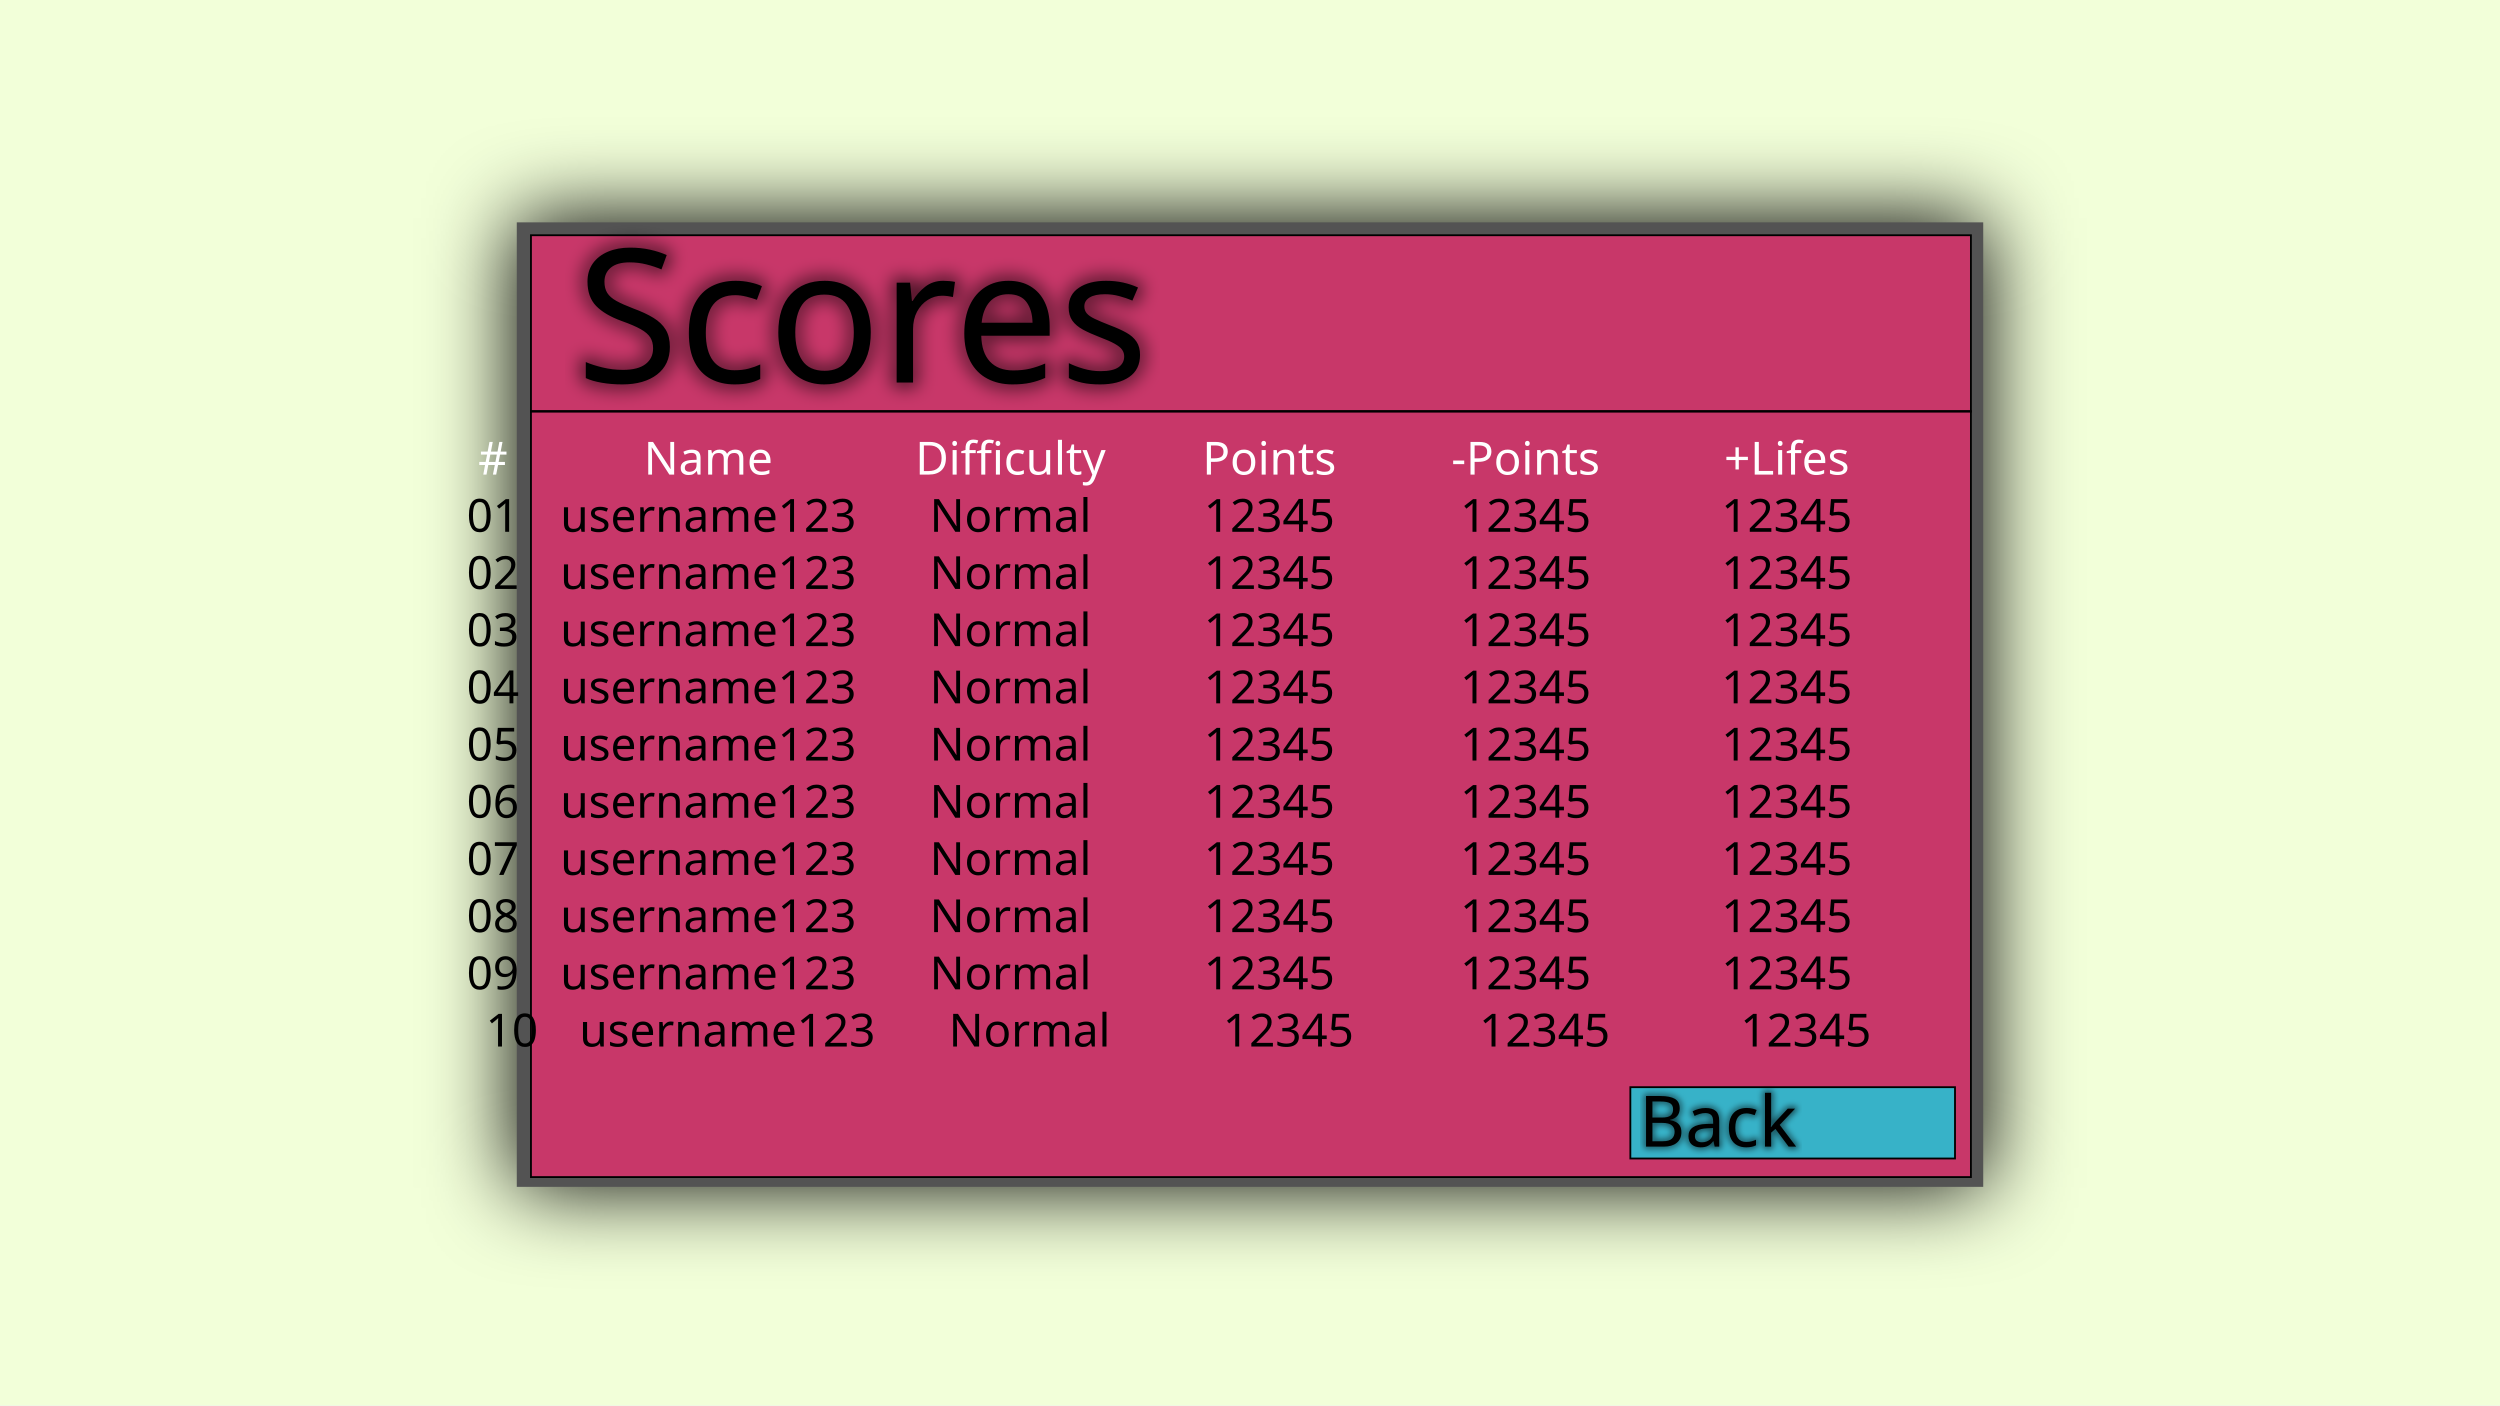
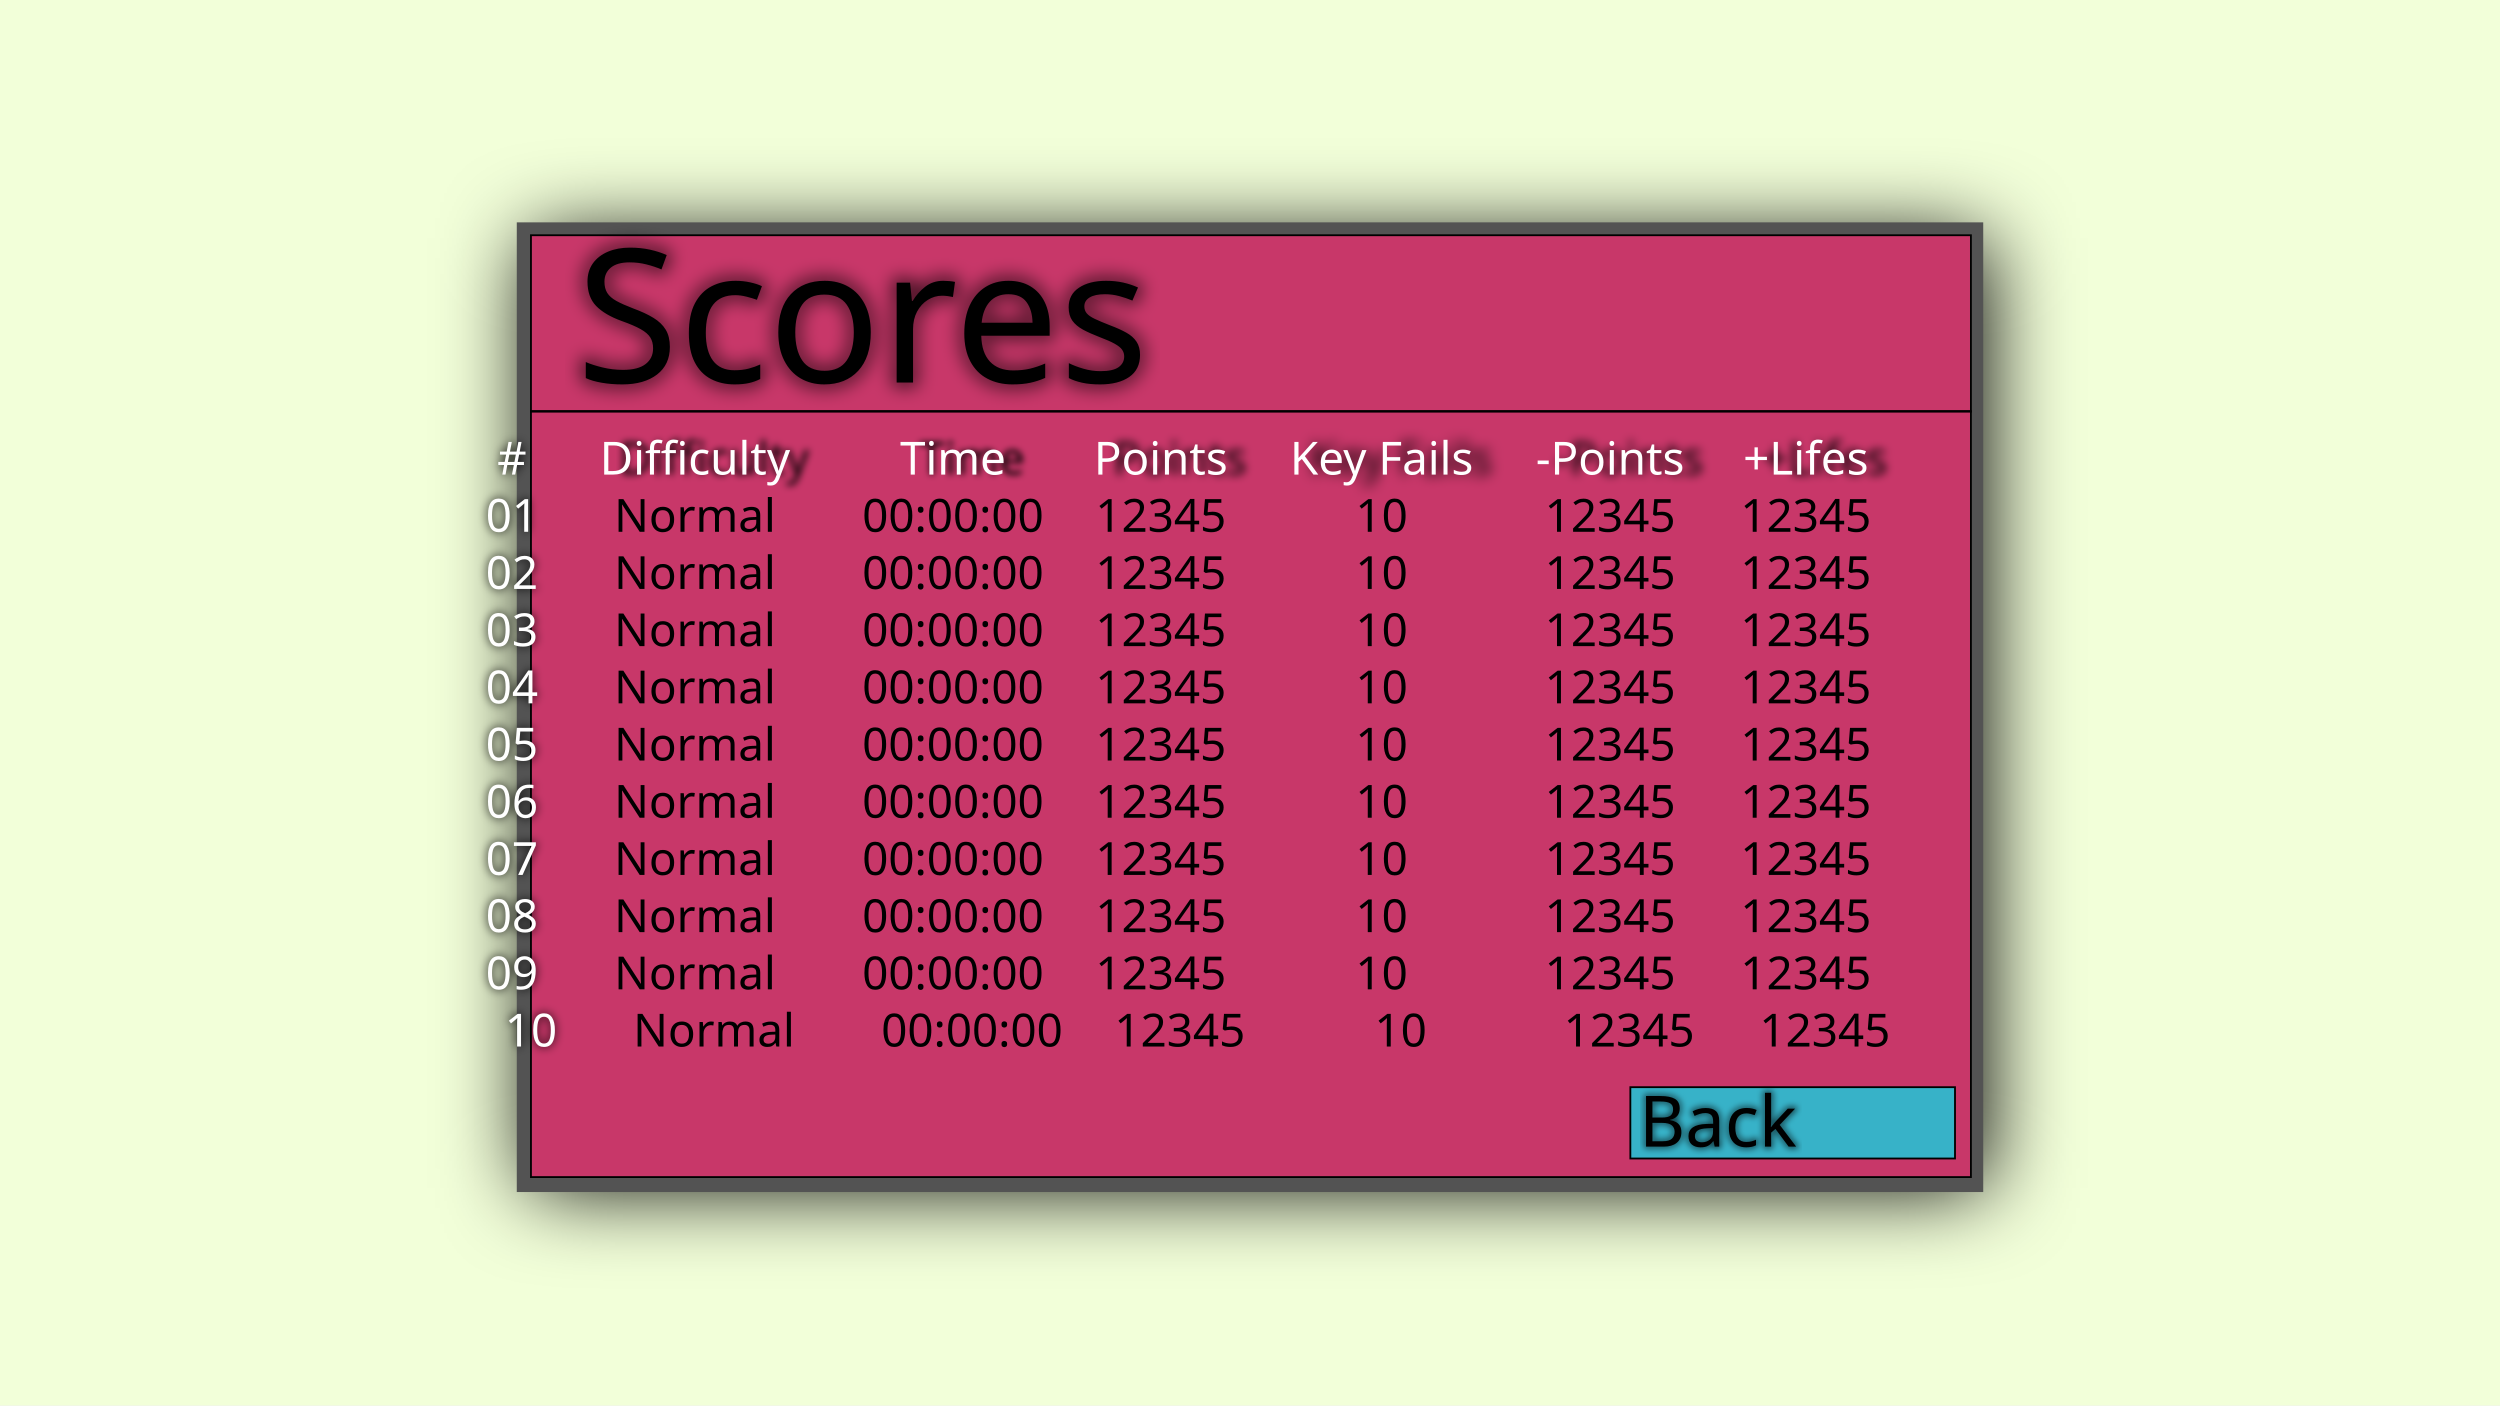
<svg xmlns="http://www.w3.org/2000/svg" width="1366" height="768" id="svg3055" version="1.1">
  <defs id="defs3057">
    <filter style="color-interpolation-filters:sRGB" id="filter4271" x="-0.037" width="1.073" y="-0.168" height="1.336">
      <feGaussianBlur stdDeviation="7.004" id="feGaussianBlur4273" />
    </filter>
    <filter style="color-interpolation-filters:sRGB" id="filter4271-3" x="-0.037" width="1.073" y="-0.168" height="1.336">
      <feGaussianBlur stdDeviation="7.004" id="feGaussianBlur4273-9" />
    </filter>
    <filter style="color-interpolation-filters:sRGB" id="filter8302" x="-0.07" width="1.139" y="-0.106" height="1.212">
      <feGaussianBlur stdDeviation="23.315" id="feGaussianBlur8304" />
    </filter>
+     <filter style="color-interpolation-filters:sRGB" id="filter6016" x="-0.08" width="1.161" y="-0.236" height="1.472">
+       <feGaussianBlur stdDeviation="1.777" id="feGaussianBlur6018" />
+     </filter>
+     <filter style="color-interpolation-filters:sRGB" id="filter6056" x="-0.074" width="1.147" y="-0.324" height="1.648">
+       <feGaussianBlur stdDeviation="2.44" id="feGaussianBlur6058" />
+     </filter>
+     <filter style="color-interpolation-filters:sRGB" id="filter6096" x="-0.071" width="1.143" y="-0.375" height="1.749">
+       <feGaussianBlur stdDeviation="3.593" id="feGaussianBlur6098" />
+     </filter>
+     <filter style="color-interpolation-filters:sRGB" id="filter6144" x="-0.072" width="1.144" y="-0.361" height="1.721">
+       <feGaussianBlur stdDeviation="2.716" id="feGaussianBlur6146" />
+     </filter>
+     <filter style="color-interpolation-filters:sRGB" id="filter6184" x="-0.074" width="1.147" y="-0.325" height="1.65">
+       <feGaussianBlur stdDeviation="2.438" id="feGaussianBlur6186" />
+     </filter>
+     <filter style="color-interpolation-filters:sRGB" id="filter7667" x="-0.263" width="1.526" y="-0.019" height="1.039">
+       <feGaussianBlur stdDeviation="2.655" id="feGaussianBlur7669" />
+     </filter>
+     <filter style="color-interpolation-filters:sRGB" id="filter8031" x="-0.035" width="1.07" y="-0.205" height="1.41">
+       <feGaussianBlur stdDeviation="1.969" id="feGaussianBlur8033" />
+     </filter>
  </defs>
  <g id="layer1" transform="translate(0,-284.3622)">
    <rect style="fill:#f2ffd9;fill-opacity:1;stroke:none" id="rect3063-6" width="1366" height="768" x="0" y="284.362" />
-     <g id="g8480" transform="translate(5.9847429e-6,1.475215e-5)">
-       <rect style="opacity:1;fill:#000000;fill-opacity:1;stroke:none;stroke-width:1;stroke-miterlimit:4;stroke-dasharray:none;stroke-opacity:1;filter:url(#filter8302)" id="rect8300" width="803.259" height="529" x="281.371" y="403.862" />
-       <rect y="405.862" x="282.371" height="527" width="801.259" id="rect7013" style="opacity:1;fill:#535353;fill-opacity:1;stroke:none;stroke-width:1;stroke-miterlimit:4;stroke-dasharray:none;stroke-opacity:1" />
-       <rect y="412.896" x="290.112" height="514.624" width="786.793" id="rect3063-4-3-1-8" style="fill:#c83769;fill-opacity:1;stroke:#000000;stroke-width:1;stroke-miterlimit:4;stroke-dasharray:none;stroke-opacity:1" />
-       <g transform="translate(-148.4487,2.499984)" id="g7976">
-         <text id="text4267" y="569.7" x="369.538" style="font-style:normal;font-weight:normal;font-size:40px;line-height:125%;font-family:Sans;letter-spacing:0px;word-spacing:0px;fill:none;fill-opacity:1;stroke:#000000;stroke-width:5;stroke-miterlimit:4;stroke-dasharray:none;stroke-opacity:1;filter:url(#filter4271)" xml:space="preserve" transform="matrix(0.707124,0,0,0.707124,202.0343,88.04014)">
-           <tspan style="font-style:normal;font-variant:normal;font-weight:normal;font-stretch:normal;font-size:144px;font-family:saxMono;-inkscape-font-specification:saxMono;fill:none;stroke:#000000;stroke-width:5;stroke-miterlimit:4;stroke-dasharray:none;stroke-opacity:1" y="569.7" x="369.538" id="tspan4269">Scores</tspan>
-         </text>
-         <text xml:space="preserve" style="font-style:normal;font-weight:normal;font-size:28.285px;line-height:125%;font-family:Sans;letter-spacing:0px;word-spacing:0px;fill:#000000;fill-opacity:1;stroke:none" x="463.344" y="490.888" id="text4050-6">
-           <tspan id="tspan4052-7" x="463.344" y="490.888" style="font-style:normal;font-variant:normal;font-weight:normal;font-stretch:normal;font-size:101.826px;font-family:saxMono;-inkscape-font-specification:saxMono">Scores</tspan>
-         </text>
-       </g>
-       <text id="text7982" y="543.67" x="316.116" style="font-style:normal;font-variant:normal;font-weight:normal;font-stretch:normal;font-size:40px;line-height:125%;font-family:saxMono;-inkscape-font-specification:saxMono;letter-spacing:0px;word-spacing:0px;fill:#000000;fill-opacity:1;stroke:none;stroke-width:1px;stroke-linecap:butt;stroke-linejoin:miter;stroke-opacity:1" xml:space="preserve">
-         <tspan style="font-size:25px;text-align:center;text-anchor:middle;fill:#ffffff;fill-opacity:1" id="tspan7986" y="543.67" x="316.116">#</tspan>
-         <tspan id="tspan8005" style="font-size:25px;text-align:center;text-anchor:middle;fill:#000000;fill-opacity:1" y="574.92" x="316.116">01</tspan>
-         <tspan id="tspan8042" style="font-size:25px;text-align:center;text-anchor:middle;fill:#000000;fill-opacity:1" y="606.17" x="316.116">02</tspan>
-         <tspan id="tspan8044" style="font-size:25px;text-align:center;text-anchor:middle;fill:#000000;fill-opacity:1" y="637.42" x="316.116">03</tspan>
-         <tspan id="tspan8046" style="font-size:25px;text-align:center;text-anchor:middle;fill:#000000;fill-opacity:1" y="668.67" x="316.116">04</tspan>
-         <tspan id="tspan8048" style="font-size:25px;text-align:center;text-anchor:middle;fill:#000000;fill-opacity:1" y="699.92" x="316.116">05</tspan>
-         <tspan id="tspan8050" style="font-size:25px;text-align:center;text-anchor:middle;fill:#000000;fill-opacity:1" y="731.17" x="316.116">06</tspan>
-         <tspan id="tspan8052" style="font-size:25px;text-align:center;text-anchor:middle;fill:#000000;fill-opacity:1" y="762.42" x="316.116">07</tspan>
-         <tspan id="tspan8054" style="font-size:25px;text-align:center;text-anchor:middle;fill:#000000;fill-opacity:1" y="793.67" x="316.116">08</tspan>
-         <tspan id="tspan8056" style="font-size:25px;text-align:center;text-anchor:middle;fill:#000000;fill-opacity:1" y="824.92" x="316.116">09</tspan>
-         <tspan id="tspan8007" style="font-size:25px;text-align:center;text-anchor:middle;fill:#000000;fill-opacity:1" y="856.17" x="316.116">10</tspan>
+     <rect y="403.862" x="281.371" height="529" width="803.259" id="rect8300" style="opacity:1;fill:#000000;fill-opacity:1;stroke:none;stroke-width:1;stroke-miterlimit:4;stroke-dasharray:none;stroke-opacity:1;filter:url(#filter8302)" transform="matrix(0.9913448,0,0,0.981491,10.15415,18.02756)" />
+     <rect style="opacity:1;fill:#535353;fill-opacity:1;stroke:none;stroke-width:1;stroke-miterlimit:4;stroke-dasharray:none;stroke-opacity:1" id="rect7013" width="801.259" height="529.828" x="282.371" y="405.862" />
+     <rect style="fill:#c83769;fill-opacity:1;stroke:#000000;stroke-width:1;stroke-miterlimit:4;stroke-dasharray:none;stroke-opacity:1" id="rect3063-4-3-1-8" width="786.793" height="514.624" x="290.112" y="412.896" />
+     <g id="g7976" transform="translate(-148.4487,2.499999)">
+       <text transform="matrix(0.707124,0,0,0.707124,202.0343,88.04014)" xml:space="preserve" style="font-style:normal;font-weight:normal;font-size:40px;line-height:125%;font-family:Sans;letter-spacing:0px;word-spacing:0px;fill:none;fill-opacity:1;stroke:#000000;stroke-width:5;stroke-miterlimit:4;stroke-dasharray:none;stroke-opacity:1;filter:url(#filter4271)" x="369.538" y="569.7" id="text4267">
+         <tspan id="tspan4269" x="369.538" y="569.7" style="font-style:normal;font-variant:normal;font-weight:normal;font-stretch:normal;font-size:144px;font-family:saxMono;-inkscape-font-specification:saxMono;fill:none;stroke:#000000;stroke-width:5;stroke-miterlimit:4;stroke-dasharray:none;stroke-opacity:1">Scores</tspan>
      </text>
-       <rect transform="scale(1,-1)" style="fill:#000000;fill-opacity:1;stroke:none;stroke-width:1.59;stroke-miterlimit:4;stroke-dasharray:none;stroke-opacity:1" id="rect18855" width="787.793" height="1.35" x="289.612" y="-509.792" />
-       <rect y="878.399" x="890.827" height="38.971" width="177.387" id="rect3063-4-3-1-8-4" style="fill:#37b2c8;fill-opacity:1;stroke:#000000;stroke-width:1;stroke-miterlimit:4;stroke-dasharray:none;stroke-opacity:1" />
-       <text transform="matrix(0.2687678,0,0,0.2687678,796.3289,757.759)" xml:space="preserve" style="font-style:normal;font-weight:normal;font-size:40px;line-height:125%;font-family:Sans;letter-spacing:0px;word-spacing:0px;fill:none;fill-opacity:1;stroke:#000000;stroke-width:5;stroke-miterlimit:4;stroke-dasharray:none;stroke-opacity:1;filter:url(#filter4271-3)" x="369.538" y="569.7" id="text4267-8">
-         <tspan id="tspan4269-1" x="369.538" y="569.7" style="font-style:normal;font-variant:normal;font-weight:normal;font-stretch:normal;font-size:144px;font-family:saxMono;-inkscape-font-specification:saxMono;fill:none;stroke:#000000;stroke-width:5;stroke-miterlimit:4;stroke-dasharray:none;stroke-opacity:1">Back</tspan>
-       </text>
-       <text id="text4050-6-2" y="910.876" x="895.649" style="font-style:normal;font-weight:normal;font-size:10.751px;line-height:125%;font-family:Sans;letter-spacing:0px;word-spacing:0px;fill:#000000;fill-opacity:1;stroke:none" xml:space="preserve">
-         <tspan style="font-style:normal;font-variant:normal;font-weight:normal;font-stretch:normal;font-size:38.703px;font-family:saxMono;-inkscape-font-specification:saxMono" y="910.876" x="895.649" id="tspan4052-7-9">Back</tspan>
-       </text>
-       <text xml:space="preserve" style="font-style:normal;font-variant:normal;font-weight:normal;font-stretch:normal;font-size:40px;line-height:125%;font-family:saxMono;-inkscape-font-specification:saxMono;letter-spacing:0px;word-spacing:0px;fill:#000000;fill-opacity:1;stroke:none;stroke-width:1px;stroke-linecap:butt;stroke-linejoin:miter;stroke-opacity:1" x="433.83" y="543.67" id="text8058">
-         <tspan x="433.83" y="543.67" id="tspan8060" style="font-size:25px;text-align:center;text-anchor:middle;fill:#ffffff;fill-opacity:1">Name</tspan>
-         <tspan x="433.83" y="574.92" style="font-size:25px;text-align:center;text-anchor:middle;fill:#000000;fill-opacity:1" id="tspan8062">username123</tspan>
-         <tspan x="433.83" y="606.17" style="font-size:25px;text-align:center;text-anchor:middle;fill:#000000;fill-opacity:1" id="tspan8064">username123</tspan>
-         <tspan x="433.83" y="637.42" style="font-size:25px;text-align:center;text-anchor:middle;fill:#000000;fill-opacity:1" id="tspan8066">username123</tspan>
-         <tspan x="433.83" y="668.67" style="font-size:25px;text-align:center;text-anchor:middle;fill:#000000;fill-opacity:1" id="tspan8068">username123</tspan>
-         <tspan x="433.83" y="699.92" style="font-size:25px;text-align:center;text-anchor:middle;fill:#000000;fill-opacity:1" id="tspan8070">username123</tspan>
-         <tspan x="433.83" y="731.17" style="font-size:25px;text-align:center;text-anchor:middle;fill:#000000;fill-opacity:1" id="tspan8072">username123</tspan>
-         <tspan x="433.83" y="762.42" style="font-size:25px;text-align:center;text-anchor:middle;fill:#000000;fill-opacity:1" id="tspan8074">username123</tspan>
-         <tspan x="433.83" y="793.67" style="font-size:25px;text-align:center;text-anchor:middle;fill:#000000;fill-opacity:1" id="tspan8076">username123</tspan>
-         <tspan x="433.83" y="824.92" style="font-size:25px;text-align:center;text-anchor:middle;fill:#000000;fill-opacity:1" id="tspan8078">username123</tspan>
-         <tspan x="433.83" y="856.17" style="font-size:25px;text-align:center;text-anchor:middle;fill:#000000;fill-opacity:1" id="tspan8080">username123</tspan>
-       </text>
-       <text id="text8082" y="543.67" x="598.951" style="font-style:normal;font-variant:normal;font-weight:normal;font-stretch:normal;font-size:40px;line-height:125%;font-family:saxMono;-inkscape-font-specification:saxMono;letter-spacing:0px;word-spacing:0px;fill:#000000;fill-opacity:1;stroke:none;stroke-width:1px;stroke-linecap:butt;stroke-linejoin:miter;stroke-opacity:1" xml:space="preserve">
-         <tspan style="font-size:25px;text-align:center;text-anchor:middle;fill:#ffffff;fill-opacity:1" id="tspan8084" y="543.67" x="598.951">Difficulty</tspan>
-         <tspan id="tspan8086" style="font-size:25px;text-align:center;text-anchor:middle;fill:#000000;fill-opacity:1" y="574.92" x="598.951">Normal</tspan>
-         <tspan id="tspan8104" style="font-size:25px;text-align:center;text-anchor:middle;fill:#000000;fill-opacity:1" y="606.17" x="598.951">Normal</tspan>
-         <tspan id="tspan8150" style="font-size:25px;text-align:center;text-anchor:middle;fill:#000000;fill-opacity:1" y="637.42" x="598.951">Normal</tspan>
-         <tspan id="tspan8152" style="font-size:25px;text-align:center;text-anchor:middle;fill:#000000;fill-opacity:1" y="668.67" x="598.951">Normal</tspan>
-         <tspan id="tspan8154" style="font-size:25px;text-align:center;text-anchor:middle;fill:#000000;fill-opacity:1" y="699.92" x="598.951">Normal</tspan>
-         <tspan id="tspan8156" style="font-size:25px;text-align:center;text-anchor:middle;fill:#000000;fill-opacity:1" y="731.17" x="598.951">Normal</tspan>
-         <tspan id="tspan8158" style="font-size:25px;text-align:center;text-anchor:middle;fill:#000000;fill-opacity:1" y="762.42" x="598.951">Normal</tspan>
-         <tspan id="tspan8160" style="font-size:25px;text-align:center;text-anchor:middle;fill:#000000;fill-opacity:1" y="793.67" x="598.951">Normal</tspan>
-         <tspan id="tspan8162" style="font-size:25px;text-align:center;text-anchor:middle;fill:#000000;fill-opacity:1" y="824.92" x="598.951">Normal</tspan>
-         <tspan id="tspan8164" style="font-size:25px;text-align:center;text-anchor:middle;fill:#000000;fill-opacity:1" y="856.17" x="598.951">Normal</tspan>
-       </text>
-       <text xml:space="preserve" style="font-style:normal;font-variant:normal;font-weight:normal;font-stretch:normal;font-size:40px;line-height:125%;font-family:saxMono;-inkscape-font-specification:saxMono;letter-spacing:0px;word-spacing:0px;fill:#000000;fill-opacity:1;stroke:none;stroke-width:1px;stroke-linecap:butt;stroke-linejoin:miter;stroke-opacity:1" x="740.372" y="543.67" id="text8166">
-         <tspan x="740.372" y="543.67" id="tspan8168" style="font-size:25px;text-align:center;text-anchor:middle;fill:#ffffff;fill-opacity:1">Points</tspan>
-         <tspan x="740.372" y="574.92" style="font-size:25px;text-align:center;text-anchor:middle;fill:#000000;fill-opacity:1" id="tspan8170">12345</tspan>
-         <tspan x="740.372" y="606.17" style="font-size:25px;text-align:center;text-anchor:middle;fill:#000000;fill-opacity:1" id="tspan8188">12345</tspan>
-         <tspan id="tspan8234" x="740.372" y="637.42" style="font-size:25px;text-align:center;text-anchor:middle;fill:#000000;fill-opacity:1">12345</tspan>
-         <tspan id="tspan8236" x="740.372" y="668.67" style="font-size:25px;text-align:center;text-anchor:middle;fill:#000000;fill-opacity:1">12345</tspan>
-         <tspan id="tspan8238" x="740.372" y="699.92" style="font-size:25px;text-align:center;text-anchor:middle;fill:#000000;fill-opacity:1">12345</tspan>
-         <tspan id="tspan8240" x="740.372" y="731.17" style="font-size:25px;text-align:center;text-anchor:middle;fill:#000000;fill-opacity:1">12345</tspan>
-         <tspan id="tspan8242" x="740.372" y="762.42" style="font-size:25px;text-align:center;text-anchor:middle;fill:#000000;fill-opacity:1">12345</tspan>
-         <tspan id="tspan8244" x="740.372" y="793.67" style="font-size:25px;text-align:center;text-anchor:middle;fill:#000000;fill-opacity:1">12345</tspan>
-         <tspan id="tspan8246" x="740.372" y="824.92" style="font-size:25px;text-align:center;text-anchor:middle;fill:#000000;fill-opacity:1">12345</tspan>
-         <tspan id="tspan8248" x="740.372" y="856.17" style="font-size:25px;text-align:center;text-anchor:middle;fill:#000000;fill-opacity:1">12345</tspan>
-       </text>
-       <text id="text8250" y="543.67" x="880.407" style="font-style:normal;font-variant:normal;font-weight:normal;font-stretch:normal;font-size:40px;line-height:125%;font-family:saxMono;-inkscape-font-specification:saxMono;letter-spacing:0px;word-spacing:0px;fill:#000000;fill-opacity:1;stroke:none;stroke-width:1px;stroke-linecap:butt;stroke-linejoin:miter;stroke-opacity:1" xml:space="preserve">
-         <tspan style="font-size:25px;text-align:center;text-anchor:middle;fill:#ffffff;fill-opacity:1" id="tspan8252" y="543.67" x="880.407">-Points</tspan>
-         <tspan id="tspan8254" style="font-size:25px;text-align:center;text-anchor:middle;fill:#000000;fill-opacity:1" y="574.92" x="880.407">12345</tspan>
-         <tspan id="tspan8256" style="font-size:25px;text-align:center;text-anchor:middle;fill:#000000;fill-opacity:1" y="606.17" x="880.407">12345</tspan>
-         <tspan style="font-size:25px;text-align:center;text-anchor:middle;fill:#000000;fill-opacity:1" y="637.42" x="880.407" id="tspan8258">12345</tspan>
-         <tspan style="font-size:25px;text-align:center;text-anchor:middle;fill:#000000;fill-opacity:1" y="668.67" x="880.407" id="tspan8260">12345</tspan>
-         <tspan style="font-size:25px;text-align:center;text-anchor:middle;fill:#000000;fill-opacity:1" y="699.92" x="880.407" id="tspan8262">12345</tspan>
-         <tspan style="font-size:25px;text-align:center;text-anchor:middle;fill:#000000;fill-opacity:1" y="731.17" x="880.407" id="tspan8264">12345</tspan>
-         <tspan style="font-size:25px;text-align:center;text-anchor:middle;fill:#000000;fill-opacity:1" y="762.42" x="880.407" id="tspan8266">12345</tspan>
-         <tspan style="font-size:25px;text-align:center;text-anchor:middle;fill:#000000;fill-opacity:1" y="793.67" x="880.407" id="tspan8268">12345</tspan>
-         <tspan style="font-size:25px;text-align:center;text-anchor:middle;fill:#000000;fill-opacity:1" y="824.92" x="880.407" id="tspan8270">12345</tspan>
-         <tspan style="font-size:25px;text-align:center;text-anchor:middle;fill:#000000;fill-opacity:1" y="856.17" x="880.407" id="tspan8272">12345</tspan>
-       </text>
-       <text xml:space="preserve" style="font-style:normal;font-variant:normal;font-weight:normal;font-stretch:normal;font-size:40px;line-height:125%;font-family:saxMono;-inkscape-font-specification:saxMono;letter-spacing:0px;word-spacing:0px;fill:#000000;fill-opacity:1;stroke:none;stroke-width:1px;stroke-linecap:butt;stroke-linejoin:miter;stroke-opacity:1" x="1023.116" y="543.67" id="text8274">
-         <tspan x="1023.116" y="543.67" id="tspan8276" style="font-size:25px;text-align:center;text-anchor:middle;fill:#ffffff;fill-opacity:1">+Lifes</tspan>
-         <tspan x="1023.116" y="574.92" style="font-size:25px;text-align:center;text-anchor:middle;fill:#000000;fill-opacity:1" id="tspan8278">12345</tspan>
-         <tspan x="1023.116" y="606.17" style="font-size:25px;text-align:center;text-anchor:middle;fill:#000000;fill-opacity:1" id="tspan8280">12345</tspan>
-         <tspan id="tspan8282" x="1023.116" y="637.42" style="font-size:25px;text-align:center;text-anchor:middle;fill:#000000;fill-opacity:1">12345</tspan>
-         <tspan id="tspan8284" x="1023.116" y="668.67" style="font-size:25px;text-align:center;text-anchor:middle;fill:#000000;fill-opacity:1">12345</tspan>
-         <tspan id="tspan8286" x="1023.116" y="699.92" style="font-size:25px;text-align:center;text-anchor:middle;fill:#000000;fill-opacity:1">12345</tspan>
-         <tspan id="tspan8288" x="1023.116" y="731.17" style="font-size:25px;text-align:center;text-anchor:middle;fill:#000000;fill-opacity:1">12345</tspan>
-         <tspan id="tspan8290" x="1023.116" y="762.42" style="font-size:25px;text-align:center;text-anchor:middle;fill:#000000;fill-opacity:1">12345</tspan>
-         <tspan id="tspan8292" x="1023.116" y="793.67" style="font-size:25px;text-align:center;text-anchor:middle;fill:#000000;fill-opacity:1">12345</tspan>
-         <tspan id="tspan8294" x="1023.116" y="824.92" style="font-size:25px;text-align:center;text-anchor:middle;fill:#000000;fill-opacity:1">12345</tspan>
-         <tspan id="tspan8296" x="1023.116" y="856.17" style="font-size:25px;text-align:center;text-anchor:middle;fill:#000000;fill-opacity:1">12345</tspan>
+       <text id="text4050-6" y="490.888" x="463.344" style="font-style:normal;font-weight:normal;font-size:28.285px;line-height:125%;font-family:Sans;letter-spacing:0px;word-spacing:0px;fill:#000000;fill-opacity:1;stroke:none" xml:space="preserve">
+         <tspan style="font-style:normal;font-variant:normal;font-weight:normal;font-stretch:normal;font-size:101.826px;font-family:saxMono;-inkscape-font-specification:saxMono" y="490.888" x="463.344" id="tspan4052-7">Scores</tspan>
      </text>
    </g>
+     <rect y="-509.792" x="289.612" height="1.35" width="787.793" id="rect18855" style="fill:#000000;fill-opacity:1;stroke:none;stroke-width:1.59;stroke-miterlimit:4;stroke-dasharray:none;stroke-opacity:1" transform="scale(1,-1)" />
+     <rect style="fill:#37b2c8;fill-opacity:1;stroke:#000000;stroke-width:1;stroke-miterlimit:4;stroke-dasharray:none;stroke-opacity:1" id="rect3063-4-3-1-8-4" width="177.387" height="38.971" x="890.827" y="878.399" />
+     <text id="text4267-8" y="569.7" x="369.538" style="font-style:normal;font-weight:normal;font-size:40px;line-height:125%;font-family:Sans;letter-spacing:0px;word-spacing:0px;fill:none;fill-opacity:1;stroke:#000000;stroke-width:5;stroke-miterlimit:4;stroke-dasharray:none;stroke-opacity:1;filter:url(#filter4271-3)" xml:space="preserve" transform="matrix(0.2687678,0,0,0.2687678,796.3289,757.759)">
+       <tspan style="font-style:normal;font-variant:normal;font-weight:normal;font-stretch:normal;font-size:144px;font-family:saxMono;-inkscape-font-specification:saxMono;fill:none;stroke:#000000;stroke-width:5;stroke-miterlimit:4;stroke-dasharray:none;stroke-opacity:1" y="569.7" x="369.538" id="tspan4269-1">Back</tspan>
+     </text>
+     <text xml:space="preserve" style="font-style:normal;font-weight:normal;font-size:10.751px;line-height:125%;font-family:Sans;letter-spacing:0px;word-spacing:0px;fill:#000000;fill-opacity:1;stroke:none" x="895.649" y="910.876" id="text4050-6-2">
+       <tspan id="tspan4052-7-9" x="895.649" y="910.876" style="font-style:normal;font-variant:normal;font-weight:normal;font-stretch:normal;font-size:38.703px;font-family:saxMono;-inkscape-font-specification:saxMono">Back</tspan>
+     </text>
+     <text xml:space="preserve" style="font-style:normal;font-variant:normal;font-weight:normal;font-stretch:normal;font-size:40px;line-height:125%;font-family:saxMono;-inkscape-font-specification:saxMono;letter-spacing:0px;word-spacing:0px;fill:#000000;fill-opacity:1;stroke:none;stroke-width:1px;stroke-linecap:butt;stroke-linejoin:miter;stroke-opacity:1;filter:url(#filter6016)" x="557.105" y="543.67" id="text4600">
+       <tspan id="tspan4622" x="557.105" y="543.67" style="font-size:25px;text-align:center;text-anchor:middle;fill:#000000;fill-opacity:1">Time</tspan>
+     </text>
+     <text id="text5498" y="543.67" x="416.121" style="font-style:normal;font-variant:normal;font-weight:normal;font-stretch:normal;font-size:40px;line-height:125%;font-family:saxMono;-inkscape-font-specification:saxMono;letter-spacing:0px;word-spacing:0px;fill:#000000;fill-opacity:1;stroke:none;stroke-width:1px;stroke-linecap:butt;stroke-linejoin:miter;stroke-opacity:1;filter:url(#filter8031)" xml:space="preserve">
+       <tspan id="tspan5520" style="font-size:25px;text-align:center;text-anchor:middle;fill:#000000;fill-opacity:1" y="543.67" x="416.121">Difficulty</tspan>
+     </text>
+     <text xml:space="preserve" style="font-style:normal;font-variant:normal;font-weight:normal;font-stretch:normal;font-size:40px;line-height:125%;font-family:saxMono;-inkscape-font-specification:saxMono;letter-spacing:0px;word-spacing:0px;fill:#000000;fill-opacity:1;stroke:none;stroke-width:1px;stroke-linecap:butt;stroke-linejoin:miter;stroke-opacity:1;filter:url(#filter6056)" x="670.672" y="543.67" id="text5522">
+       <tspan id="tspan5544" x="670.672" y="543.67" style="font-size:25px;text-align:center;text-anchor:middle;fill:#000000;fill-opacity:1">Points</tspan>
+     </text>
+     <text id="text5546" y="543.67" x="916.177" style="font-style:normal;font-variant:normal;font-weight:normal;font-stretch:normal;font-size:40px;line-height:125%;font-family:saxMono;-inkscape-font-specification:saxMono;letter-spacing:0px;word-spacing:0px;fill:#000000;fill-opacity:1;stroke:none;stroke-width:1px;stroke-linecap:butt;stroke-linejoin:miter;stroke-opacity:1;filter:url(#filter6144)" xml:space="preserve">
+       <tspan style="font-size:25px;text-align:center;text-anchor:middle;fill:#000000;fill-opacity:1" y="543.67" x="916.177" id="tspan5568">-Points</tspan>
+     </text>
+     <text xml:space="preserve" style="font-style:normal;font-variant:normal;font-weight:normal;font-stretch:normal;font-size:40px;line-height:125%;font-family:saxMono;-inkscape-font-specification:saxMono;letter-spacing:0px;word-spacing:0px;fill:#000000;fill-opacity:1;stroke:none;stroke-width:1px;stroke-linecap:butt;stroke-linejoin:miter;stroke-opacity:1;filter:url(#filter6184)" x="1023.116" y="543.67" id="text5570">
+       <tspan id="tspan5592" x="1023.116" y="543.67" style="font-size:25px;text-align:center;text-anchor:middle;fill:#000000;fill-opacity:1">+Lifes</tspan>
+     </text>
+     <text id="text5594" y="543.67" x="791.331" style="font-style:normal;font-variant:normal;font-weight:normal;font-stretch:normal;font-size:40px;line-height:125%;font-family:saxMono;-inkscape-font-specification:saxMono;letter-spacing:0px;word-spacing:0px;fill:#000000;fill-opacity:1;stroke:none;stroke-width:1px;stroke-linecap:butt;stroke-linejoin:miter;stroke-opacity:1;filter:url(#filter6096)" xml:space="preserve">
+       <tspan id="tspan5616" style="font-size:25px;text-align:center;text-anchor:middle;fill:#000000;fill-opacity:1" y="543.67" x="791.331">Key Fails</tspan>
+     </text>
+     <text id="text7191" y="543.67" x="316.116" style="font-style:normal;font-variant:normal;font-weight:normal;font-stretch:normal;font-size:40px;line-height:125%;font-family:saxMono;-inkscape-font-specification:saxMono;letter-spacing:0px;word-spacing:0px;fill:#000000;fill-opacity:1;stroke:none;stroke-width:1px;stroke-linecap:butt;stroke-linejoin:miter;stroke-opacity:1;filter:url(#filter7667)" xml:space="preserve">
+       <tspan style="font-size:25px;text-align:center;text-anchor:middle;fill:#000000;fill-opacity:1" id="tspan7193" y="543.67" x="316.116">#</tspan>
+       <tspan id="tspan7195" style="font-size:25px;text-align:center;text-anchor:middle;fill:#000000;fill-opacity:1" y="574.92" x="316.116">01</tspan>
+       <tspan id="tspan7197" style="font-size:25px;text-align:center;text-anchor:middle;fill:#000000;fill-opacity:1" y="606.17" x="316.116">02</tspan>
+       <tspan id="tspan7199" style="font-size:25px;text-align:center;text-anchor:middle;fill:#000000;fill-opacity:1" y="637.42" x="316.116">03</tspan>
+       <tspan id="tspan7201" style="font-size:25px;text-align:center;text-anchor:middle;fill:#000000;fill-opacity:1" y="668.67" x="316.116">04</tspan>
+       <tspan id="tspan7203" style="font-size:25px;text-align:center;text-anchor:middle;fill:#000000;fill-opacity:1" y="699.92" x="316.116">05</tspan>
+       <tspan id="tspan7205" style="font-size:25px;text-align:center;text-anchor:middle;fill:#000000;fill-opacity:1" y="731.17" x="316.116">06</tspan>
+       <tspan id="tspan7207" style="font-size:25px;text-align:center;text-anchor:middle;fill:#000000;fill-opacity:1" y="762.42" x="316.116">07</tspan>
+       <tspan id="tspan7209" style="font-size:25px;text-align:center;text-anchor:middle;fill:#000000;fill-opacity:1" y="793.67" x="316.116">08</tspan>
+       <tspan id="tspan7211" style="font-size:25px;text-align:center;text-anchor:middle;fill:#000000;fill-opacity:1" y="824.92" x="316.116">09</tspan>
+       <tspan id="tspan7213" style="font-size:25px;text-align:center;text-anchor:middle;fill:#000000;fill-opacity:1" y="856.17" x="316.116">10</tspan>
+     </text>
+     <text xml:space="preserve" style="font-style:normal;font-variant:normal;font-weight:normal;font-stretch:normal;font-size:40px;line-height:125%;font-family:saxMono;-inkscape-font-specification:saxMono;letter-spacing:0px;word-spacing:0px;fill:#ffffff;fill-opacity:1;stroke:none;stroke-width:1px;stroke-linecap:butt;stroke-linejoin:miter;stroke-opacity:1;" x="316.116" y="543.67" id="text7982">
+       <tspan x="316.116" y="543.67" id="tspan7986" style="font-size:25px;text-align:center;text-anchor:middle;fill:#ffffff;fill-opacity:1;">#</tspan>
+       <tspan x="316.116" y="574.92" style="font-size:25px;text-align:center;text-anchor:middle;fill:#ffffff;fill-opacity:1;" id="tspan8005">01</tspan>
+       <tspan x="316.116" y="606.17" style="font-size:25px;text-align:center;text-anchor:middle;fill:#ffffff;fill-opacity:1;" id="tspan8042">02</tspan>
+       <tspan x="316.116" y="637.42" style="font-size:25px;text-align:center;text-anchor:middle;fill:#ffffff;fill-opacity:1;" id="tspan8044">03</tspan>
+       <tspan x="316.116" y="668.67" style="font-size:25px;text-align:center;text-anchor:middle;fill:#ffffff;fill-opacity:1;" id="tspan8046">04</tspan>
+       <tspan x="316.116" y="699.92" style="font-size:25px;text-align:center;text-anchor:middle;fill:#ffffff;fill-opacity:1;" id="tspan8048">05</tspan>
+       <tspan x="316.116" y="731.17" style="font-size:25px;text-align:center;text-anchor:middle;fill:#ffffff;fill-opacity:1;" id="tspan8050">06</tspan>
+       <tspan x="316.116" y="762.42" style="font-size:25px;text-align:center;text-anchor:middle;fill:#ffffff;fill-opacity:1;" id="tspan8052">07</tspan>
+       <tspan x="316.116" y="793.67" style="font-size:25px;text-align:center;text-anchor:middle;fill:#ffffff;fill-opacity:1;" id="tspan8054">08</tspan>
+       <tspan x="316.116" y="824.92" style="font-size:25px;text-align:center;text-anchor:middle;fill:#ffffff;fill-opacity:1;" id="tspan8056">09</tspan>
+       <tspan x="316.116" y="856.17" style="font-size:25px;text-align:center;text-anchor:middle;fill:#ffffff;fill-opacity:1;" id="tspan8007">10</tspan>
+     </text>
+     <text id="text8274" y="543.67" x="1023.116" style="font-style:normal;font-variant:normal;font-weight:normal;font-stretch:normal;font-size:40px;line-height:125%;font-family:saxMono;-inkscape-font-specification:saxMono;letter-spacing:0px;word-spacing:0px;fill:#000000;fill-opacity:1;stroke:none;stroke-width:1px;stroke-linecap:butt;stroke-linejoin:miter;stroke-opacity:1" xml:space="preserve">
+       <tspan style="font-size:25px;text-align:center;text-anchor:middle;fill:#ffffff;fill-opacity:1" id="tspan8276" y="543.67" x="1023.116">+Lifes</tspan>
+       <tspan id="tspan8278" style="font-size:25px;text-align:center;text-anchor:middle;fill:#000000;fill-opacity:1" y="574.92" x="1023.116">12345</tspan>
+       <tspan id="tspan8280" style="font-size:25px;text-align:center;text-anchor:middle;fill:#000000;fill-opacity:1" y="606.17" x="1023.116">12345</tspan>
+       <tspan style="font-size:25px;text-align:center;text-anchor:middle;fill:#000000;fill-opacity:1" y="637.42" x="1023.116" id="tspan8282">12345</tspan>
+       <tspan style="font-size:25px;text-align:center;text-anchor:middle;fill:#000000;fill-opacity:1" y="668.67" x="1023.116" id="tspan8284">12345</tspan>
+       <tspan style="font-size:25px;text-align:center;text-anchor:middle;fill:#000000;fill-opacity:1" y="699.92" x="1023.116" id="tspan8286">12345</tspan>
+       <tspan style="font-size:25px;text-align:center;text-anchor:middle;fill:#000000;fill-opacity:1" y="731.17" x="1023.116" id="tspan8288">12345</tspan>
+       <tspan style="font-size:25px;text-align:center;text-anchor:middle;fill:#000000;fill-opacity:1" y="762.42" x="1023.116" id="tspan8290">12345</tspan>
+       <tspan style="font-size:25px;text-align:center;text-anchor:middle;fill:#000000;fill-opacity:1" y="793.67" x="1023.116" id="tspan8292">12345</tspan>
+       <tspan style="font-size:25px;text-align:center;text-anchor:middle;fill:#000000;fill-opacity:1" y="824.92" x="1023.116" id="tspan8294">12345</tspan>
+       <tspan style="font-size:25px;text-align:center;text-anchor:middle;fill:#000000;fill-opacity:1" y="856.17" x="1023.116" id="tspan8296">12345</tspan>
+     </text>
+     <text xml:space="preserve" style="font-style:normal;font-variant:normal;font-weight:normal;font-stretch:normal;font-size:40px;line-height:125%;font-family:saxMono;-inkscape-font-specification:saxMono;letter-spacing:0px;word-spacing:0px;fill:#000000;fill-opacity:1;stroke:none;stroke-width:1px;stroke-linecap:butt;stroke-linejoin:miter;stroke-opacity:1" x="916.177" y="543.67" id="text8250">
+       <tspan x="916.177" y="543.67" id="tspan8252" style="font-size:25px;text-align:center;text-anchor:middle;fill:#ffffff;fill-opacity:1">-Points</tspan>
+       <tspan x="916.177" y="574.92" style="font-size:25px;text-align:center;text-anchor:middle;fill:#000000;fill-opacity:1" id="tspan8254">12345</tspan>
+       <tspan x="916.177" y="606.17" style="font-size:25px;text-align:center;text-anchor:middle;fill:#000000;fill-opacity:1" id="tspan8256">12345</tspan>
+       <tspan id="tspan8258" x="916.177" y="637.42" style="font-size:25px;text-align:center;text-anchor:middle;fill:#000000;fill-opacity:1">12345</tspan>
+       <tspan id="tspan8260" x="916.177" y="668.67" style="font-size:25px;text-align:center;text-anchor:middle;fill:#000000;fill-opacity:1">12345</tspan>
+       <tspan id="tspan8262" x="916.177" y="699.92" style="font-size:25px;text-align:center;text-anchor:middle;fill:#000000;fill-opacity:1">12345</tspan>
+       <tspan id="tspan8264" x="916.177" y="731.17" style="font-size:25px;text-align:center;text-anchor:middle;fill:#000000;fill-opacity:1">12345</tspan>
+       <tspan id="tspan8266" x="916.177" y="762.42" style="font-size:25px;text-align:center;text-anchor:middle;fill:#000000;fill-opacity:1">12345</tspan>
+       <tspan id="tspan8268" x="916.177" y="793.67" style="font-size:25px;text-align:center;text-anchor:middle;fill:#000000;fill-opacity:1">12345</tspan>
+       <tspan id="tspan8270" x="916.177" y="824.92" style="font-size:25px;text-align:center;text-anchor:middle;fill:#000000;fill-opacity:1">12345</tspan>
+       <tspan id="tspan8272" x="916.177" y="856.17" style="font-size:25px;text-align:center;text-anchor:middle;fill:#000000;fill-opacity:1">12345</tspan>
+     </text>
+     <text xml:space="preserve" style="font-style:normal;font-variant:normal;font-weight:normal;font-stretch:normal;font-size:40px;line-height:125%;font-family:saxMono;-inkscape-font-specification:saxMono;letter-spacing:0px;word-spacing:0px;fill:#000000;fill-opacity:1;stroke:none;stroke-width:1px;stroke-linecap:butt;stroke-linejoin:miter;stroke-opacity:1" x="791.331" y="543.67" id="text9131">
+       <tspan x="791.331" y="543.67" id="tspan9133" style="font-size:25px;text-align:center;text-anchor:middle;fill:#ffffff;fill-opacity:1">Key Fails</tspan>
+       <tspan id="tspan9153" x="791.331" y="574.92" style="font-size:25px;text-align:center;text-anchor:middle;fill:#000000;fill-opacity:1">10</tspan>
+       <tspan x="791.331" y="606.17" style="font-size:25px;text-align:center;text-anchor:middle;fill:#000000;fill-opacity:1" id="tspan9209">10</tspan>
+       <tspan x="791.331" y="637.42" style="font-size:25px;text-align:center;text-anchor:middle;fill:#000000;fill-opacity:1" id="tspan9211">10</tspan>
+       <tspan x="791.331" y="668.67" style="font-size:25px;text-align:center;text-anchor:middle;fill:#000000;fill-opacity:1" id="tspan9213">10</tspan>
+       <tspan x="791.331" y="699.92" style="font-size:25px;text-align:center;text-anchor:middle;fill:#000000;fill-opacity:1" id="tspan9215">10</tspan>
+       <tspan x="791.331" y="731.17" style="font-size:25px;text-align:center;text-anchor:middle;fill:#000000;fill-opacity:1" id="tspan9217">10</tspan>
+       <tspan x="791.331" y="762.42" style="font-size:25px;text-align:center;text-anchor:middle;fill:#000000;fill-opacity:1" id="tspan9219">10</tspan>
+       <tspan x="791.331" y="793.67" style="font-size:25px;text-align:center;text-anchor:middle;fill:#000000;fill-opacity:1" id="tspan9221">10</tspan>
+       <tspan x="791.331" y="824.92" style="font-size:25px;text-align:center;text-anchor:middle;fill:#000000;fill-opacity:1" id="tspan9223">10</tspan>
+       <tspan x="791.331" y="856.17" style="font-size:25px;text-align:center;text-anchor:middle;fill:#000000;fill-opacity:1" id="tspan9225">10</tspan>
+     </text>
+     <text id="text8166" y="543.67" x="670.672" style="font-style:normal;font-variant:normal;font-weight:normal;font-stretch:normal;font-size:40px;line-height:125%;font-family:saxMono;-inkscape-font-specification:saxMono;letter-spacing:0px;word-spacing:0px;fill:#000000;fill-opacity:1;stroke:none;stroke-width:1px;stroke-linecap:butt;stroke-linejoin:miter;stroke-opacity:1" xml:space="preserve">
+       <tspan style="font-size:25px;text-align:center;text-anchor:middle;fill:#ffffff;fill-opacity:1" id="tspan8168" y="543.67" x="670.672">Points</tspan>
+       <tspan id="tspan8170" style="font-size:25px;text-align:center;text-anchor:middle;fill:#000000;fill-opacity:1" y="574.92" x="670.672">12345</tspan>
+       <tspan id="tspan8188" style="font-size:25px;text-align:center;text-anchor:middle;fill:#000000;fill-opacity:1" y="606.17" x="670.672">12345</tspan>
+       <tspan style="font-size:25px;text-align:center;text-anchor:middle;fill:#000000;fill-opacity:1" y="637.42" x="670.672" id="tspan8234">12345</tspan>
+       <tspan style="font-size:25px;text-align:center;text-anchor:middle;fill:#000000;fill-opacity:1" y="668.67" x="670.672" id="tspan8236">12345</tspan>
+       <tspan style="font-size:25px;text-align:center;text-anchor:middle;fill:#000000;fill-opacity:1" y="699.92" x="670.672" id="tspan8238">12345</tspan>
+       <tspan style="font-size:25px;text-align:center;text-anchor:middle;fill:#000000;fill-opacity:1" y="731.17" x="670.672" id="tspan8240">12345</tspan>
+       <tspan style="font-size:25px;text-align:center;text-anchor:middle;fill:#000000;fill-opacity:1" y="762.42" x="670.672" id="tspan8242">12345</tspan>
+       <tspan style="font-size:25px;text-align:center;text-anchor:middle;fill:#000000;fill-opacity:1" y="793.67" x="670.672" id="tspan8244">12345</tspan>
+       <tspan style="font-size:25px;text-align:center;text-anchor:middle;fill:#000000;fill-opacity:1" y="824.92" x="670.672" id="tspan8246">12345</tspan>
+       <tspan style="font-size:25px;text-align:center;text-anchor:middle;fill:#000000;fill-opacity:1" y="856.17" x="670.672" id="tspan8248">12345</tspan>
+     </text>
+     <text id="text8058" y="543.67" x="557.105" style="font-style:normal;font-variant:normal;font-weight:normal;font-stretch:normal;font-size:40px;line-height:125%;font-family:saxMono;-inkscape-font-specification:saxMono;letter-spacing:0px;word-spacing:0px;fill:#000000;fill-opacity:1;stroke:none;stroke-width:1px;stroke-linecap:butt;stroke-linejoin:miter;stroke-opacity:1" xml:space="preserve">
+       <tspan style="font-size:25px;text-align:center;text-anchor:middle;fill:#ffffff;fill-opacity:1" id="tspan8060" y="543.67" x="557.105">Time</tspan>
+       <tspan id="tspan8080" style="font-size:25px;text-align:center;text-anchor:middle;fill:#000000;fill-opacity:1" y="574.92" x="557.105">00:00:00</tspan>
+       <tspan style="font-size:25px;text-align:center;text-anchor:middle;fill:#000000;fill-opacity:1" y="606.17" x="557.105" id="tspan9113">00:00:00</tspan>
+       <tspan style="font-size:25px;text-align:center;text-anchor:middle;fill:#000000;fill-opacity:1" y="637.42" x="557.105" id="tspan9115">00:00:00</tspan>
+       <tspan style="font-size:25px;text-align:center;text-anchor:middle;fill:#000000;fill-opacity:1" y="668.67" x="557.105" id="tspan9117">00:00:00</tspan>
+       <tspan style="font-size:25px;text-align:center;text-anchor:middle;fill:#000000;fill-opacity:1" y="699.92" x="557.105" id="tspan9119">00:00:00</tspan>
+       <tspan style="font-size:25px;text-align:center;text-anchor:middle;fill:#000000;fill-opacity:1" y="731.17" x="557.105" id="tspan9121">00:00:00</tspan>
+       <tspan style="font-size:25px;text-align:center;text-anchor:middle;fill:#000000;fill-opacity:1" y="762.42" x="557.105" id="tspan9123">00:00:00</tspan>
+       <tspan style="font-size:25px;text-align:center;text-anchor:middle;fill:#000000;fill-opacity:1" y="793.67" x="557.105" id="tspan9125">00:00:00</tspan>
+       <tspan style="font-size:25px;text-align:center;text-anchor:middle;fill:#000000;fill-opacity:1" y="824.92" x="557.105" id="tspan9127">00:00:00</tspan>
+       <tspan style="font-size:25px;text-align:center;text-anchor:middle;fill:#000000;fill-opacity:1" y="856.17" x="557.105" id="tspan9129">00:00:00</tspan>
+     </text>
+     <text xml:space="preserve" style="font-style:normal;font-variant:normal;font-weight:normal;font-stretch:normal;font-size:40px;line-height:125%;font-family:saxMono;-inkscape-font-specification:saxMono;letter-spacing:0px;word-spacing:0px;fill:#000000;fill-opacity:1;stroke:none;stroke-width:1px;stroke-linecap:butt;stroke-linejoin:miter;stroke-opacity:1" x="416.121" y="543.67" id="text8082">
+       <tspan x="416.121" y="543.67" id="tspan8084" style="font-size:25px;text-align:center;text-anchor:middle;fill:#ffffff;fill-opacity:1">Difficulty</tspan>
+       <tspan x="416.121" y="574.92" style="font-size:25px;text-align:center;text-anchor:middle;fill:#000000;fill-opacity:1" id="tspan8086">Normal</tspan>
+       <tspan x="416.121" y="606.17" style="font-size:25px;text-align:center;text-anchor:middle;fill:#000000;fill-opacity:1" id="tspan8104">Normal</tspan>
+       <tspan x="416.121" y="637.42" style="font-size:25px;text-align:center;text-anchor:middle;fill:#000000;fill-opacity:1" id="tspan8150">Normal</tspan>
+       <tspan x="416.121" y="668.67" style="font-size:25px;text-align:center;text-anchor:middle;fill:#000000;fill-opacity:1" id="tspan8152">Normal</tspan>
+       <tspan x="416.121" y="699.92" style="font-size:25px;text-align:center;text-anchor:middle;fill:#000000;fill-opacity:1" id="tspan8154">Normal</tspan>
+       <tspan x="416.121" y="731.17" style="font-size:25px;text-align:center;text-anchor:middle;fill:#000000;fill-opacity:1" id="tspan8156">Normal</tspan>
+       <tspan x="416.121" y="762.42" style="font-size:25px;text-align:center;text-anchor:middle;fill:#000000;fill-opacity:1" id="tspan8158">Normal</tspan>
+       <tspan x="416.121" y="793.67" style="font-size:25px;text-align:center;text-anchor:middle;fill:#000000;fill-opacity:1" id="tspan8160">Normal</tspan>
+       <tspan x="416.121" y="824.92" style="font-size:25px;text-align:center;text-anchor:middle;fill:#000000;fill-opacity:1" id="tspan8162">Normal</tspan>
+       <tspan x="416.121" y="856.17" style="font-size:25px;text-align:center;text-anchor:middle;fill:#000000;fill-opacity:1" id="tspan8164">Normal</tspan>
+     </text>
  </g>
</svg>
